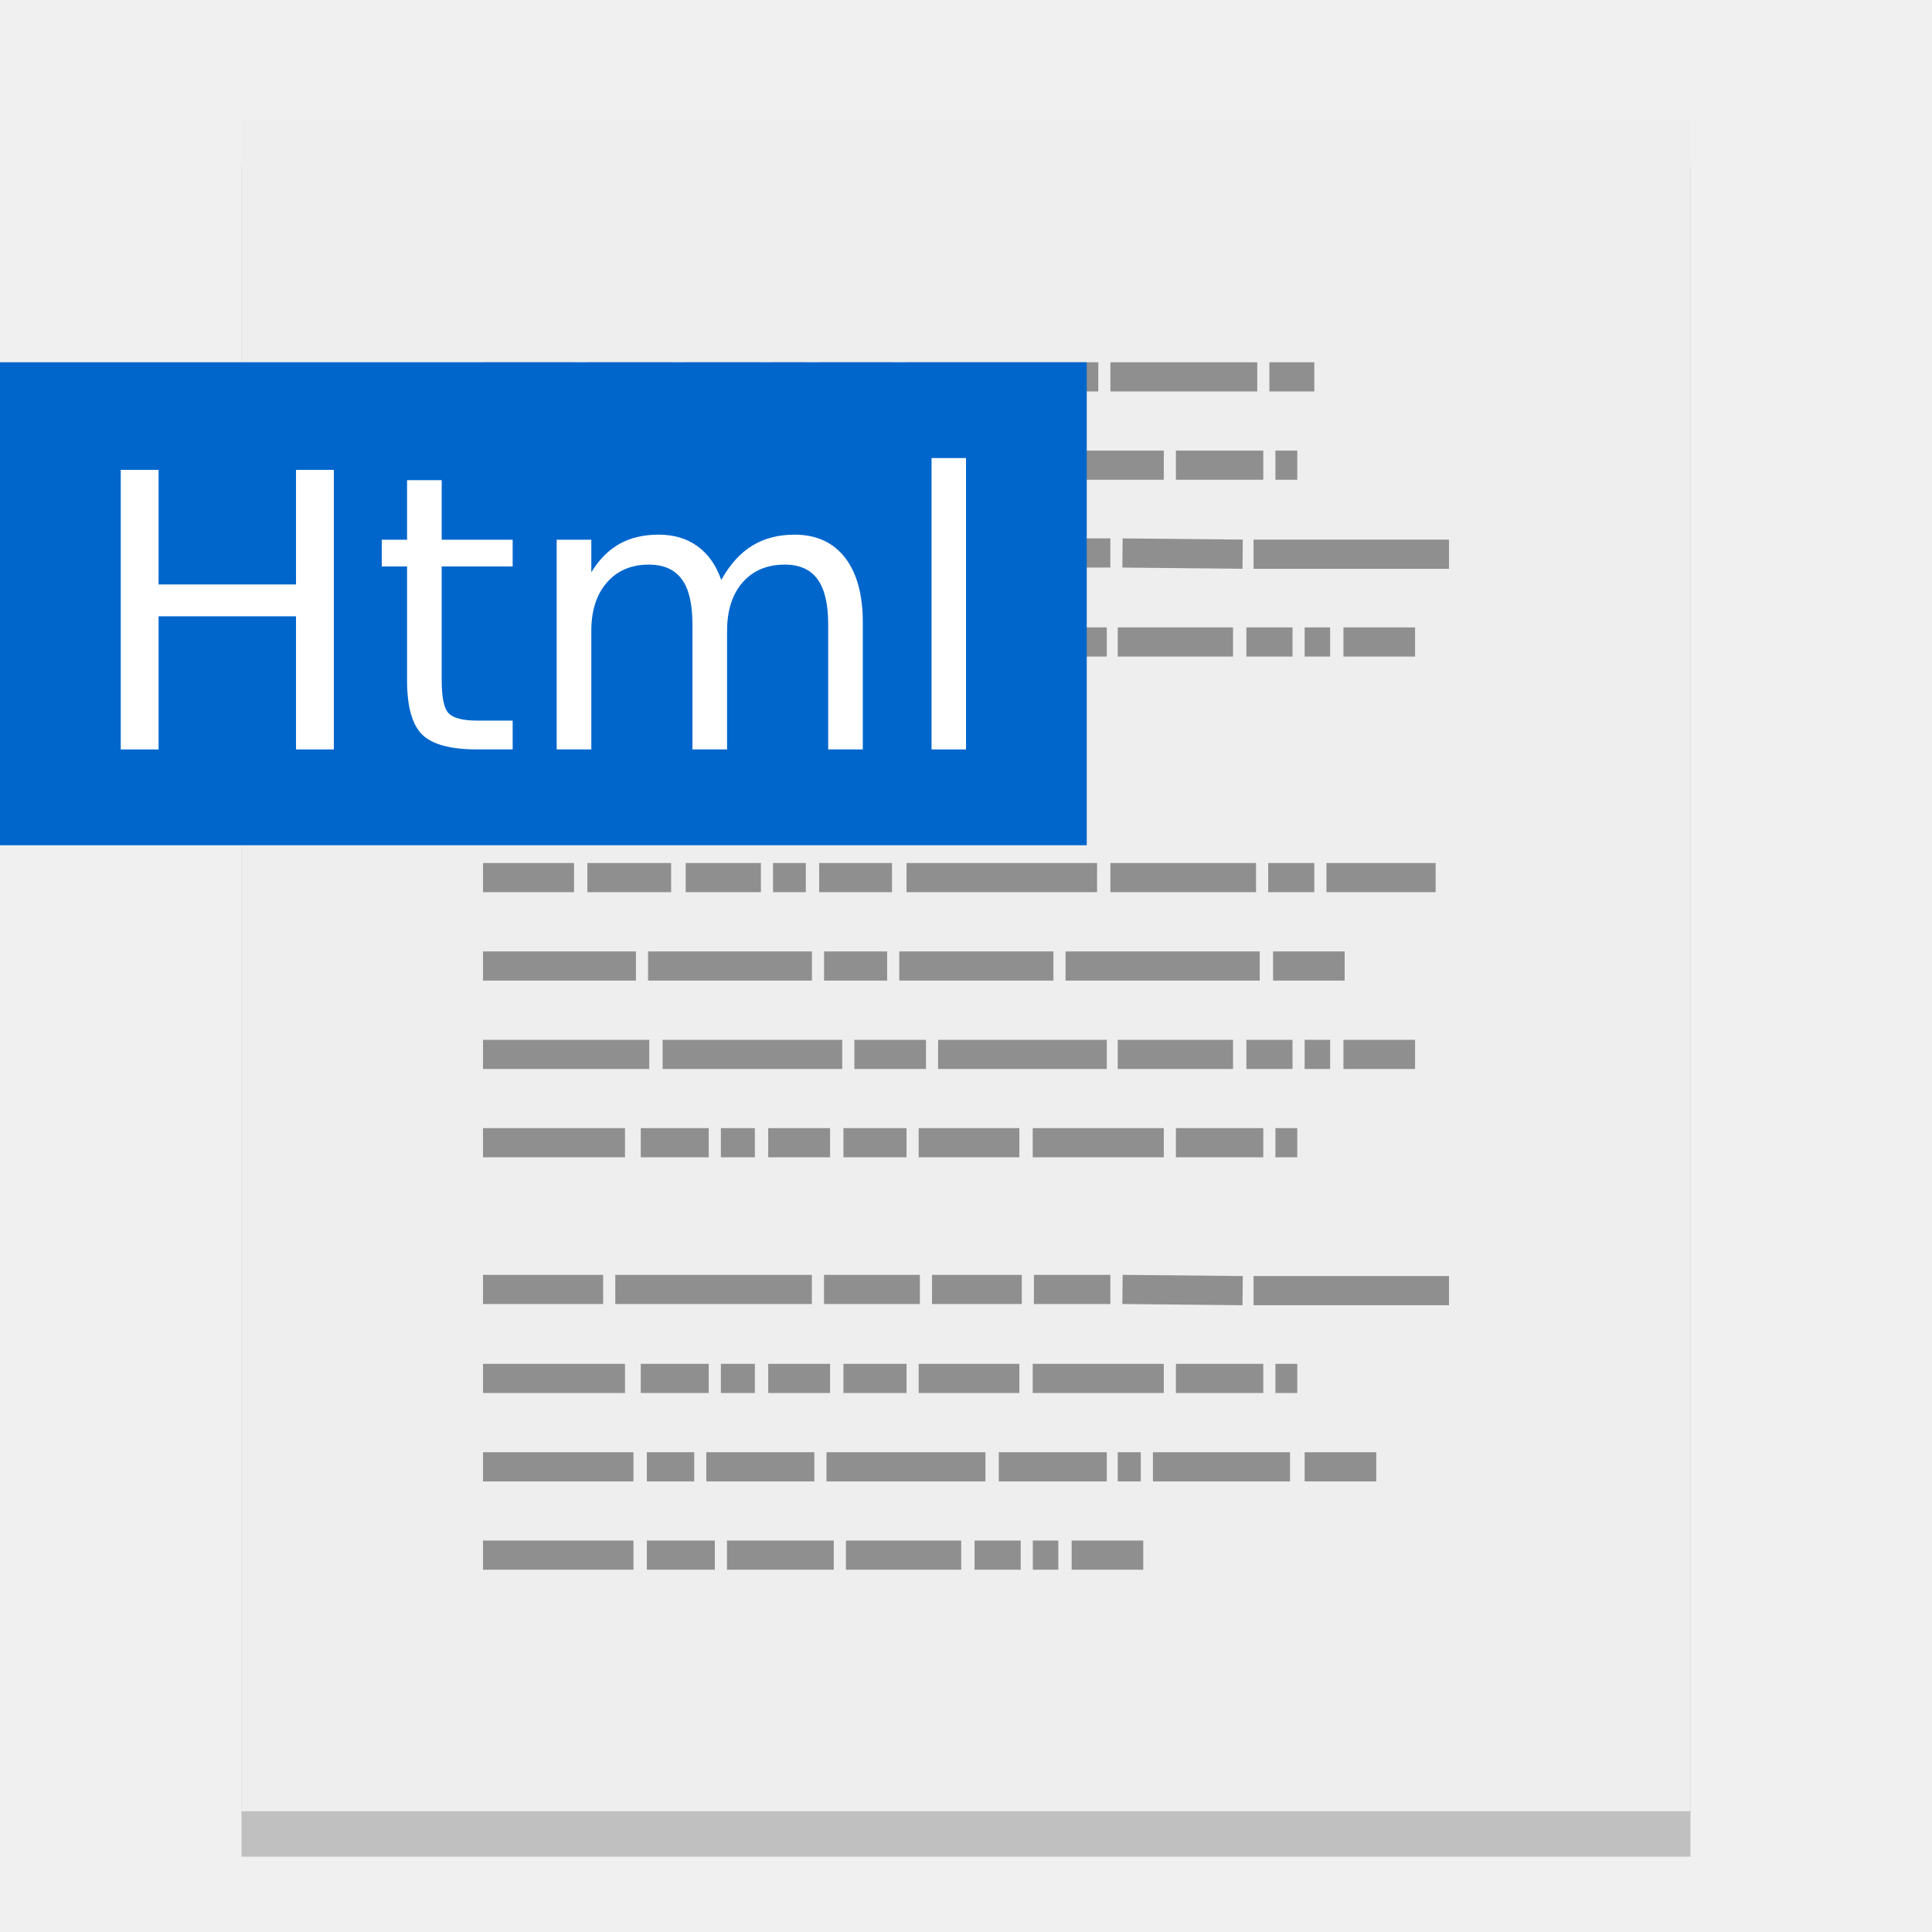
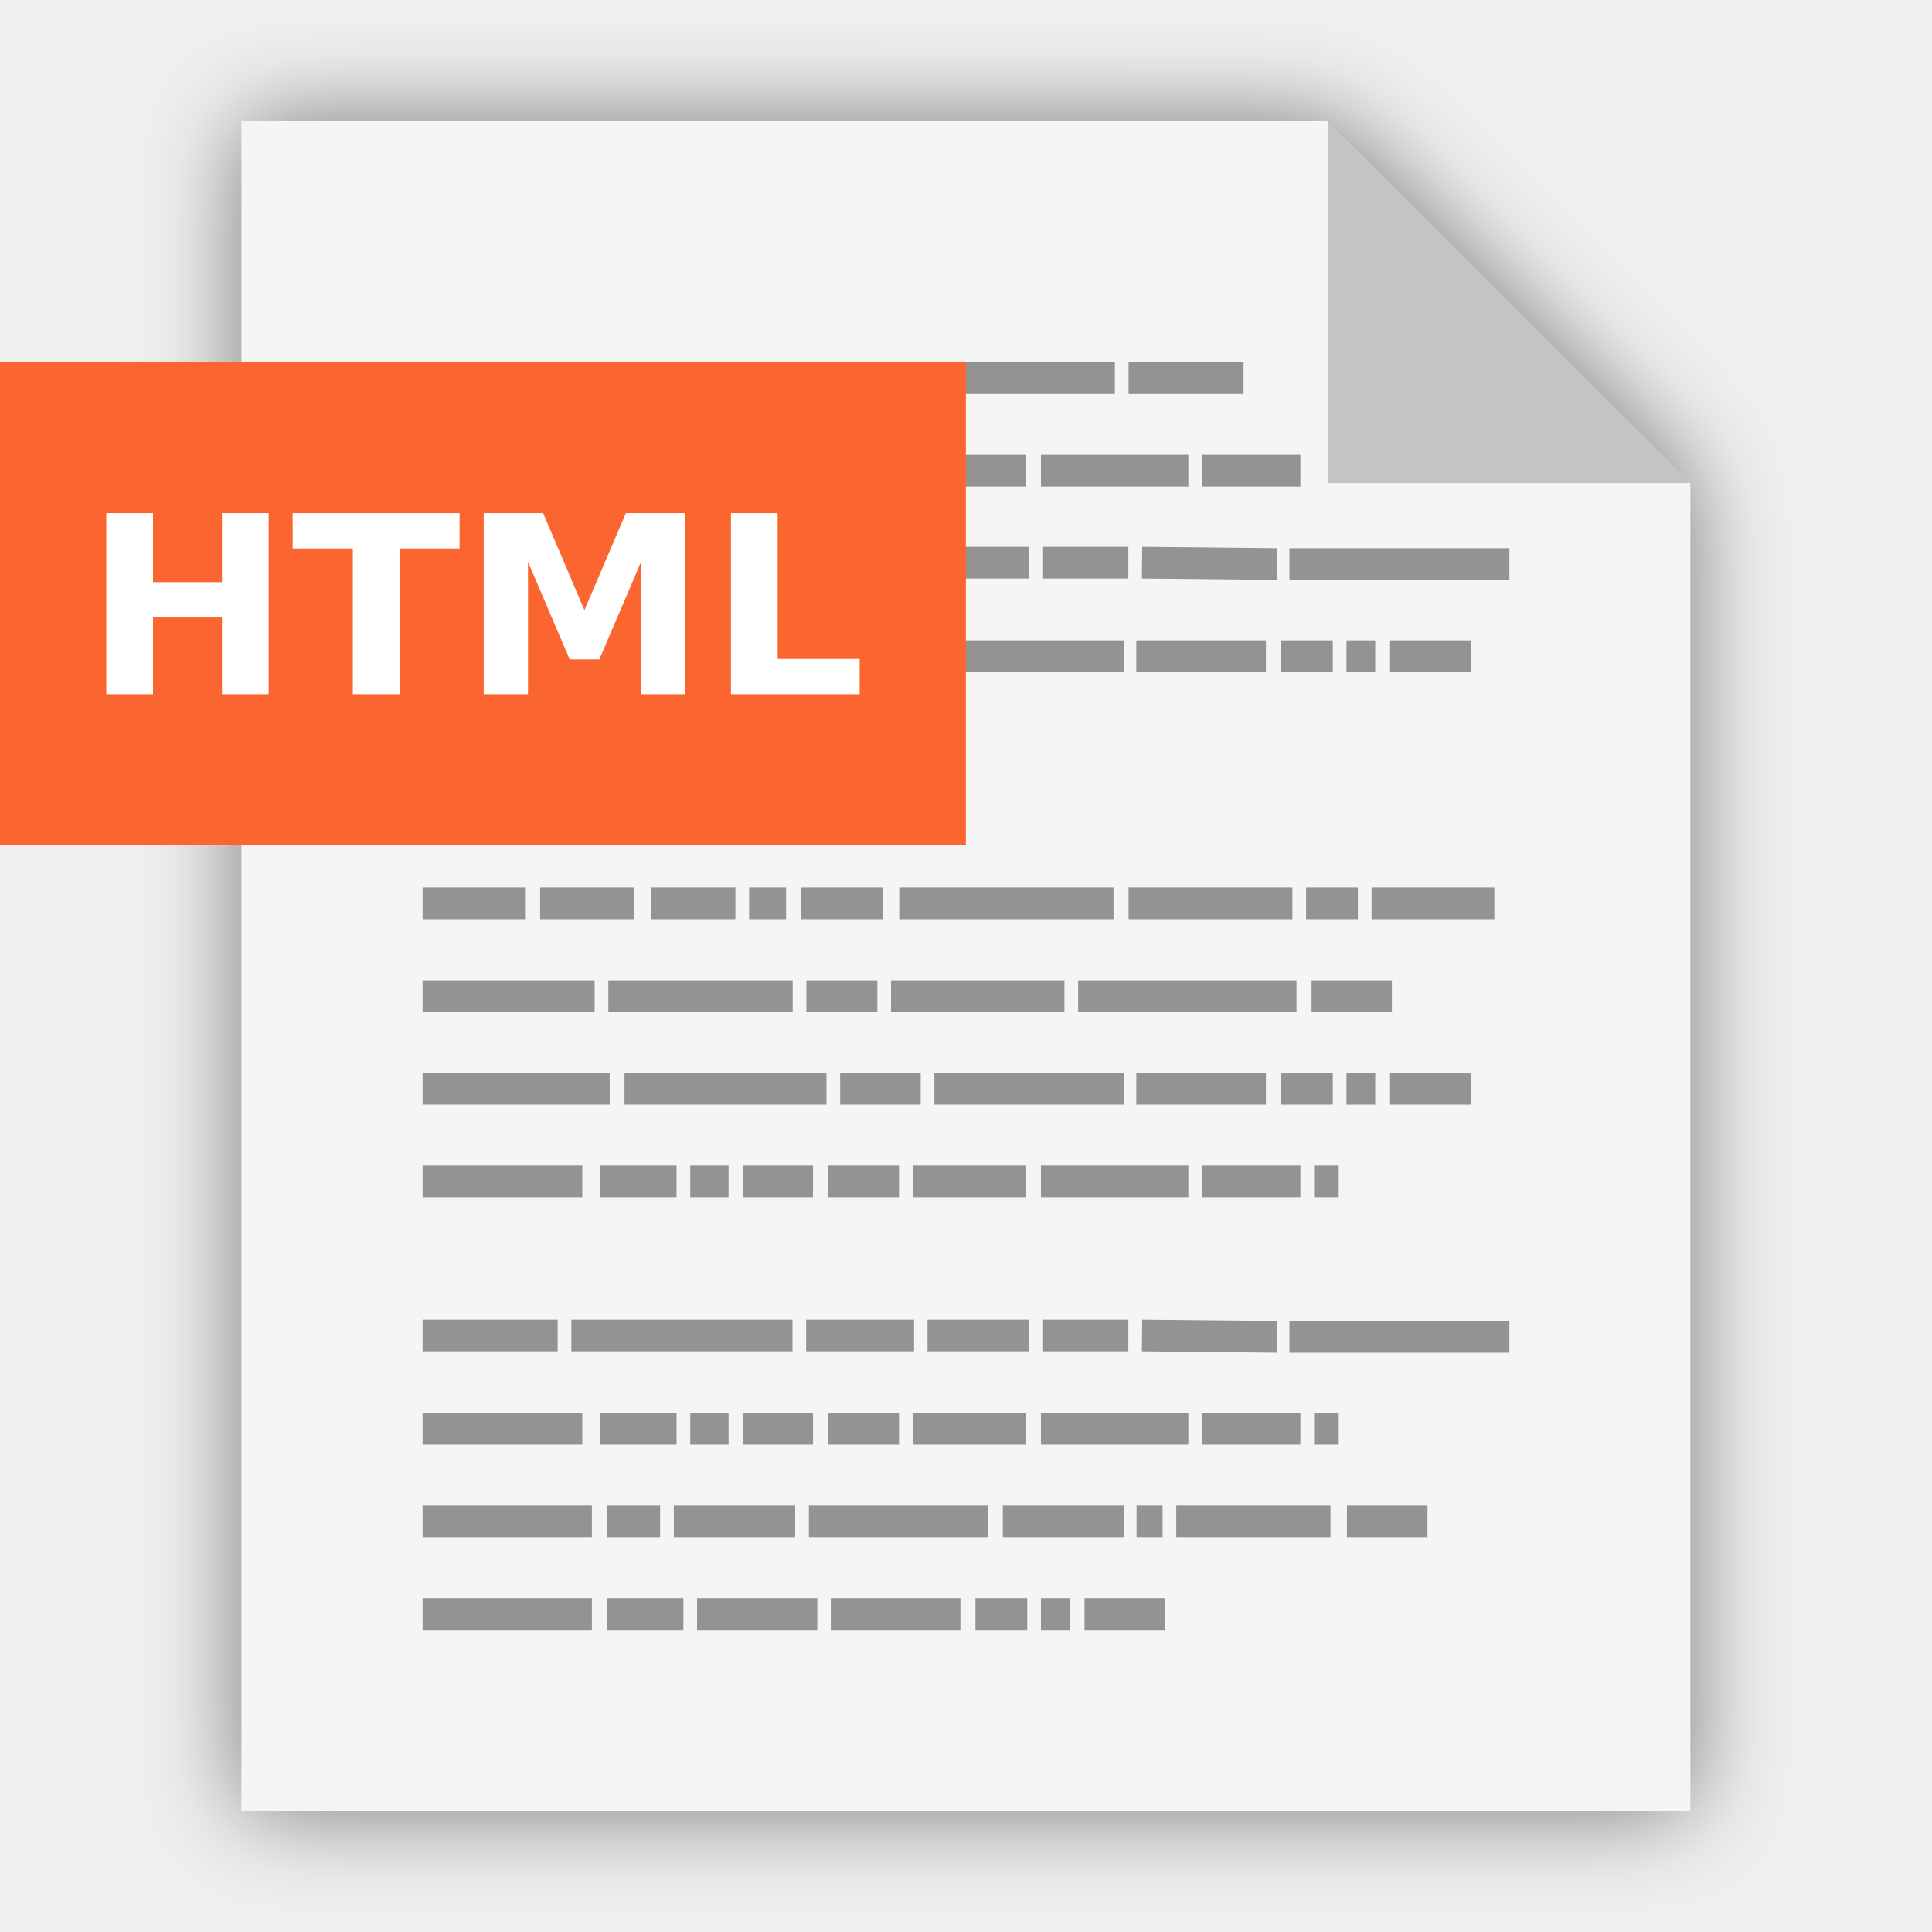
- <svg xmlns="http://www.w3.org/2000/svg" xmlns:xlink="http://www.w3.org/1999/xlink" width="32" height="32" id="svg2" version="1.1">
-   <defs id="defs4">
-     <linearGradient id="linearGradient902">
-       <stop id="stop898" offset="0" style="stop-color:#770087;stop-opacity:1;" />
-       <stop id="stop900" offset="1" style="stop-color:#452981;stop-opacity:1" />
-     </linearGradient>
-     <linearGradient id="linearGradient899">
-       <stop id="stop895" style="stop-color:#f282f1;stop-opacity:1" offset="0" />
-       <stop id="stop897" style="stop-color:#a56de2;stop-opacity:1" offset="1" />
-     </linearGradient>
-     <linearGradient id="linearGradient916">
-       <stop id="stop912" style="stop-color:#ffffff;stop-opacity:1" offset="0" />
-       <stop id="stop914" style="stop-color:#fafafa;stop-opacity:1" offset="1" />
-     </linearGradient>
-     <linearGradient id="linearGradient3688-166-749-654">
-       <stop id="stop3088" style="stop-color:#181818;stop-opacity:1" offset="0" />
-       <stop id="stop3090" style="stop-color:#181818;stop-opacity:0" offset="1" />
-     </linearGradient>
-     <linearGradient id="linearGradient3688-464-309-604">
-       <stop id="stop3094" style="stop-color:#181818;stop-opacity:1" offset="0" />
-       <stop id="stop3096" style="stop-color:#181818;stop-opacity:0" offset="1" />
-     </linearGradient>
-     <linearGradient id="linearGradient3702-501-757-795">
-       <stop id="stop3100" style="stop-color:#181818;stop-opacity:0" offset="0" />
-       <stop id="stop3102" style="stop-color:#181818;stop-opacity:1" offset="0.5" />
-       <stop id="stop3104" style="stop-color:#181818;stop-opacity:0" offset="1" />
-     </linearGradient>
-     <radialGradient xlink:href="#linearGradient3688-166-749-654" id="radialGradient4730" gradientUnits="userSpaceOnUse" gradientTransform="matrix(3.206054,2.6349059e-7,-8.2185947e-8,1.000008,36.98101,15.99962)" cx="4.996" cy="43.5" fx="4.996" fy="43.5" r="2.5" />
-     <radialGradient xlink:href="#linearGradient3688-464-309-604" id="radialGradient4732" gradientUnits="userSpaceOnUse" gradientTransform="matrix(3.163875,0,0,0.9999999,-29.70299,-103.0001)" cx="4.993" cy="43.5" fx="4.993" fy="43.5" r="2.5" />
-     <linearGradient xlink:href="#linearGradient3702-501-757-795" id="linearGradient4734" gradientUnits="userSpaceOnUse" gradientTransform="matrix(1.392857,0,0,0.7142856,-0.0214163,28.42862)" x1="25.058" y1="47.028" x2="25.058" y2="39.999" />
-     <linearGradient gradientTransform="matrix(1.432432,0,0,1.436283,-7.37838,-7.399552)" gradientUnits="userSpaceOnUse" xlink:href="#linearGradient3924-2-2-5-8" id="linearGradient3381-5-4" y2="46.23" x2="38.66" y1="5.848" x1="38.66" />
-     <linearGradient id="linearGradient3924-2-2-5-8">
-       <stop offset="0" style="stop-color:#ffffff;stop-opacity:1" id="stop3926-9-4-9-6" />
-       <stop offset="0.063" style="stop-color:#ffffff;stop-opacity:0.235" id="stop3928-9-8-6-5" />
-       <stop offset="0.951" style="stop-color:#ffffff;stop-opacity:0.157" id="stop3930-3-5-1-7" />
-       <stop offset="1" style="stop-color:#ffffff;stop-opacity:0.392" id="stop3932-8-0-4-8" />
-     </linearGradient>
-     <linearGradient gradientTransform="matrix(0.4705476,0,0,0.4745763,-60.68865,-0.1484071)" gradientUnits="userSpaceOnUse" xlink:href="#linearGradient916" id="linearGradient5809" y2="55.027" x2="161.977" y1="10.027" x1="161.977" />
-     <linearGradient y2="63.027" x2="161.977" y1="5.152" x1="161.977" gradientTransform="matrix(0.4705882,0,0,0.4745763,-60.69526,-0.1484071)" gradientUnits="userSpaceOnUse" id="linearGradient910" xlink:href="#linearGradient899" />
-     <linearGradient gradientUnits="userSpaceOnUse" y2="60" x2="32" y1="0" x1="32" id="linearGradient904" xlink:href="#linearGradient902" />
-     <linearGradient y2="63.027" x2="161.977" y1="5.152" x1="161.977" gradientTransform="matrix(0.9411765,0,0,0.9491525,-73.04401,10.80159)" gradientUnits="userSpaceOnUse" id="linearGradient910-3" xlink:href="#linearGradient899" />
-     <linearGradient y2="63.027" x2="161.977" y1="5.152" x1="161.977" gradientTransform="matrix(0.4705476,0,0,0.4745763,-76.30513,-44.36035)" gradientUnits="userSpaceOnUse" id="linearGradient910-5" xlink:href="#linearGradient899" />
-     <filter style="color-interpolation-filters:sRGB" id="filter1218" x="-0.001" width="1.001" y="-0" height="1.001">
-       <feGaussianBlur stdDeviation="0.005" id="feGaussianBlur1220" />
+ <svg xmlns="http://www.w3.org/2000/svg" id="svg8" version="1.1" viewBox="0 0 8.467 8.467" height="32" width="32">
+   <defs id="defs2">
+     <filter style="color-interpolation-filters:sRGB" id="filter33141" x="-0.081" width="1.163" y="-0.07" height="1.139">
+       <feGaussianBlur stdDeviation="0.215" id="feGaussianBlur33143" />
    </filter>
  </defs>
-   <rect width="23.998" height="28" rx="0" ry="0" x="4.001" y="2.752" id="rect4897-1" style="opacity:0.2;vector-effect:none;fill:#000000;fill-opacity:1;stroke:none;stroke-width:0.473;stroke-linecap:butt;stroke-linejoin:miter;stroke-miterlimit:4;stroke-dasharray:none;stroke-dashoffset:0;stroke-opacity:1;filter:url(#filter1218)" />
-   <rect width="24" height="28" rx="0" ry="0" x="4" y="2" id="rect4897" style="opacity:1;vector-effect:none;fill:#eeeeee;fill-opacity:1;stroke:none;stroke-width:0.473;stroke-linecap:butt;stroke-linejoin:miter;stroke-miterlimit:4;stroke-dasharray:none;stroke-dashoffset:0;stroke-opacity:1" />
-   <path d="m 8,6.242 h 1.508 z m 1.729,0 h 1.407 z m 1.628,0 h 1.246 z m 1.447,0 h 0.543 z m 0.764,0 h 1.206 z m 1.447,0 h 3.176 z m 3.377,0 h 2.432 z m 2.633,0 h 0.744 z M 8,7.705 h 2.352 z m 2.613,0 h 1.126 z m 1.327,0 h 0.563 z m 0.784,0 h 1.025 z m 1.246,0 h 1.045 z m 1.246,0 h 1.668 z m 1.889,0 h 2.171 z m 2.372,0 h 1.447 z m 1.648,0 h 0.362 z M 8,9.159 h 1.99 z m 2.191,0 h 3.256 z m 3.457,0 h 1.588 z m 1.789,0 h 1.487 z m 1.688,0 h 1.266 z m 1.467,0 1.99,0.02 z m 2.171,0.02 H 24 Z M 8,10.633 h 2.754 z m 2.975,0 h 2.975 z m 3.176,0 h 1.186 z m 1.387,0 h 2.794 z m 2.975,0 h 1.91 z m 2.131,0 h 0.764 z m 0.965,0 h 0.422 z m 0.643,0 h 1.186 z M 8,12.097 h 1.025 z m 1.347,0 H 13.146 Z M 8,14.536 h 1.508 z m 1.729,0 h 1.387 z m 1.628,0 h 1.246 z m 1.447,0 h 0.543 z m 0.764,0 h 1.206 z m 1.447,0 h 3.156 z m 3.377,0 h 2.412 z m 2.613,0 h 0.764 z m 0.965,0 h 1.809 z M 8,16 h 2.533 z m 2.734,0 h 2.714 z m 2.915,0 h 1.045 z m 1.246,0 h 2.553 z m 2.754,0 h 3.216 z m 3.437,0 h 1.186 z M 8,17.464 h 2.754 z m 2.975,0 h 2.975 z m 3.176,0 h 1.186 z m 1.387,0 h 2.794 z m 2.975,0 h 1.91 z m 2.131,0 h 0.764 z m 0.965,0 h 0.422 z m 0.643,0 h 1.186 z M 8,18.927 h 2.352 z m 2.613,0 h 1.126 z m 1.327,0 h 0.563 z m 0.784,0 h 1.025 z m 1.246,0 h 1.045 z m 1.246,0 h 1.668 z m 1.889,0 h 2.171 z m 2.372,0 h 1.447 z m 1.648,0 h 0.362 z M 8,21.357 h 1.99 z m 2.191,0 h 3.256 z m 3.457,0 h 1.588 z m 1.789,0 h 1.487 z m 1.688,0 h 1.266 z m 1.467,0 1.99,0.02 z m 2.171,0.02 H 24 Z M 8,22.831 h 2.352 z m 2.613,0 h 1.126 z m 1.327,0 h 0.563 z m 0.784,0 h 1.025 z m 1.246,0 h 1.045 z m 1.246,0 h 1.668 z m 1.889,0 h 2.171 z m 2.372,0 h 1.447 z m 1.648,0 h 0.362 z M 8,24.295 h 2.492 z m 2.714,0 h 0.784 z m 0.985,0 h 1.789 z m 1.99,0 h 2.633 z m 2.854,0 h 1.789 z m 1.97,0 h 0.382 z m 0.583,0 h 2.271 z m 2.513,0 h 1.186 z M 8,25.758 h 2.492 z m 2.714,0 h 1.126 z m 1.327,0 h 1.769 z m 1.97,0 h 1.91 z m 2.131,0 h 0.764 z m 0.965,0 h 0.422 z m 0.643,0 h 1.186 z" id="path3475" style="opacity:0.4;fill:none;stroke:#000000;stroke-width:0.483px;stroke-linecap:butt;stroke-linejoin:miter;stroke-opacity:1" />
-   <rect y="6" x="0" height="8" width="18" id="rect7379" style="opacity:1;fill:#0066cc;fill-opacity:1;stroke:none;stroke-width:0.428" />
-   <g transform="matrix(0.1587949,0,0,0.1587949,7.012396,11.50123)" style="font-style:normal;font-weight:normal;font-size:40px;line-height:1.25;font-family:sans-serif;fill:#ffffff;fill-opacity:1;stroke:none" id="text854" aria-label="Html">
-     <path style="fill:#ffffff" id="path856" d="m -31.565,-23.419 h 3.945 v 11.953 h 14.336 v -11.953 h 3.945 V 5.741 H -13.284 V -8.145 H -27.62 V 5.741 h -3.945 z" />
-     <path style="fill:#ffffff" id="path858" d="m 1.911,-22.345 v 6.211 h 7.402 v 2.793 H 1.911 v 11.875 q 0,2.676 0.723,3.438 0.742,0.762 2.988,0.762 H 9.314 V 5.741 H 5.622 q -4.16,0 -5.742,-1.543 -1.582,-1.562 -1.582,-5.664 V -13.341 h -2.637 v -2.793 h 2.637 V -22.345 Z" />
-     <path style="fill:#ffffff" id="path860" d="m 31.071,-11.934 q 1.348,-2.422 3.223,-3.574 1.875,-1.152 4.414,-1.152 3.418,0 5.273,2.402 1.855,2.383 1.855,6.797 V 5.741 H 42.224 V -7.345 q 0,-3.145 -1.113,-4.668 -1.113,-1.523 -3.398,-1.523 -2.793,0 -4.414,1.855 -1.621,1.855 -1.621,5.059 V 5.741 H 28.064 V -7.345 q 0,-3.164 -1.113,-4.668 -1.113,-1.523 -3.438,-1.523 -2.754,0 -4.375,1.875 Q 17.517,-9.805 17.517,-6.622 V 5.741 H 13.904 V -16.134 H 17.517 v 3.398 q 1.23,-2.012 2.949,-2.969 1.719,-0.957 4.082,-0.957 2.383,0 4.043,1.211 1.68,1.211 2.48,3.516 z" />
-     <path style="fill:#ffffff" id="path862" d="m 53.005,-24.649 h 3.594 V 5.741 h -3.594 z" />
+   <g id="layer1">
+     <path style="opacity:0.5;fill:#000000;fill-opacity:1;stroke:none;stroke-width:2.294;filter:url(#filter33141)" d="M 1.058,0.529 V 7.937 H 7.408 V 2.117 l -1.587,-1.587 z" id="path926-2" />
+     <path style="opacity:1;fill:#f5f5f5;fill-opacity:1;stroke:none;stroke-width:2.294" d="M 1.058,0.529 V 7.937 H 7.408 V 2.117 l -1.587,-1.587 z" id="path926" />
+     <path d="m 1.852,1.657 h 0.449 z m 0.515,0 h 0.419 z m 0.485,0 h 0.371 z m 0.431,0 h 0.162 z m 0.227,0 h 0.359 z m 0.431,0 h 0.945 z m 1.005,0 H 5.45 Z M 1.852,2.063 H 2.552 Z m 0.778,0 h 0.335 z m 0.395,0 h 0.168 z m 0.233,0 h 0.305 z m 0.371,0 h 0.311 z m 0.371,0 h 0.497 z m 0.562,0 h 0.646 z m 0.706,0 h 0.431 z m -3.416,0.403 h 0.592 z m 0.652,0 h 0.969 z m 1.029,0 h 0.473 z m 0.532,0 h 0.443 z m 0.503,0 h 0.377 z m 0.437,0 0.592,0.006 z m 0.646,0.006 H 6.615 Z M 1.852,2.876 h 0.82 z m 0.885,0 h 0.885 z m 0.945,0 h 0.353 z m 0.413,0 h 0.832 z m 0.885,0 h 0.568 z m 0.634,0 h 0.227 z m 0.287,0 h 0.126 z m 0.191,0 H 6.447 Z M 1.852,3.282 h 0.305 z m 0.401,0 H 3.384 Z M 1.852,3.959 h 0.449 z m 0.515,0 h 0.413 z m 0.485,0 h 0.371 z m 0.431,0 h 0.162 z m 0.227,0 h 0.359 z m 0.431,0 h 0.939 z m 1.005,0 h 0.718 z m 0.778,0 h 0.227 z m 0.287,0 H 6.549 Z M 1.852,4.366 h 0.754 z m 0.814,0 h 0.808 z m 0.868,0 h 0.311 z m 0.371,0 h 0.76 z m 0.82,0 h 0.957 z m 1.023,0 H 6.1 Z M 1.852,4.772 h 0.82 z m 0.885,0 h 0.885 z m 0.945,0 h 0.353 z m 0.413,0 h 0.832 z m 0.885,0 h 0.568 z m 0.634,0 h 0.227 z m 0.287,0 h 0.126 z m 0.191,0 H 6.447 Z M 1.852,5.178 H 2.552 Z m 0.778,0 h 0.335 z m 0.395,0 h 0.168 z m 0.233,0 h 0.305 z m 0.371,0 h 0.311 z m 0.371,0 h 0.497 z m 0.562,0 h 0.646 z m 0.706,0 h 0.431 z m 0.491,0 H 5.867 Z M 1.852,5.853 h 0.592 z m 0.652,0 h 0.969 z m 1.029,0 h 0.473 z m 0.532,0 h 0.443 z m 0.503,0 h 0.377 z m 0.437,0 0.592,0.006 z m 0.646,0.006 H 6.615 Z M 1.852,6.262 H 2.552 Z m 0.778,0 h 0.335 z m 0.395,0 h 0.168 z m 0.233,0 h 0.305 z m 0.371,0 h 0.311 z m 0.371,0 h 0.497 z m 0.562,0 h 0.646 z m 0.706,0 h 0.431 z m 0.491,0 H 5.867 Z m -3.907,0.406 h 0.742 z m 0.808,0 h 0.233 z m 0.293,0 h 0.532 z m 0.592,0 h 0.784 z m 0.85,0 h 0.532 z m 0.586,0 h 0.114 z m 0.174,0 h 0.676 z m 0.748,0 H 6.256 Z M 1.852,7.074 h 0.742 z m 0.808,0 h 0.335 z m 0.395,0 h 0.527 z m 0.586,0 h 0.568 z m 0.634,0 h 0.227 z m 0.287,0 h 0.126 z m 0.191,0 H 5.107 Z" id="path3475" style="opacity:0.4;fill:none;stroke:#000000;stroke-width:0.139px;stroke-linecap:butt;stroke-linejoin:miter;stroke-opacity:1" />
+     <path style="opacity:0.2;fill:#000000;fill-opacity:1;stroke:none;stroke-width:2.294" d="M 5.821,0.529 V 2.117 h 1.587 z" id="path926-1" />
+     <rect style="opacity:1;fill:#fb6530;fill-opacity:1;stroke:none;stroke-width:0.06" id="rect40598" width="4.233" height="2.117" x="0" y="1.587" />
+     <g aria-label="HTML" id="text1025" style="font-style:normal;font-weight:normal;font-size:10.583px;line-height:1.25;font-family:sans-serif;fill:#ffffff;fill-opacity:1;stroke:none;stroke-width:0.265" transform="matrix(0.1028804,0,0,0.1028804,1.471766,1.987995)">
+       <path d="m -9.777,2.537 h 1.99 v 2.94 h 2.935 V 2.537 h 1.99 v 7.715 H -4.852 V 6.981 h -2.935 v 3.271 h -1.99 z" style="font-style:normal;font-variant:normal;font-weight:bold;font-stretch:normal;font-family:sans-serif;-inkscape-font-specification:'sans-serif Bold';stroke-width:0.265;fill:#ffffff;fill-opacity:1" id="path1596" />
+       <path d="M -1.84,2.537 H 5.271 V 4.04 H 2.713 V 10.252 H 0.724 V 4.04 h -2.563 z" style="font-style:normal;font-variant:normal;font-weight:bold;font-stretch:normal;font-family:sans-serif;-inkscape-font-specification:'sans-serif Bold';stroke-width:0.265;fill:#ffffff;fill-opacity:1" id="path1598" />
+       <path d="M 6.299,2.537 H 8.832 l 1.757,4.129 1.767,-4.129 h 2.527 v 7.715 H 13.002 V 4.609 L 11.224,8.769 H 9.963 L 8.186,4.609 V 10.252 H 6.299 Z" style="font-style:normal;font-variant:normal;font-weight:bold;font-stretch:normal;font-family:sans-serif;-inkscape-font-specification:'sans-serif Bold';stroke-width:0.265;fill:#ffffff;fill-opacity:1" id="path1600" />
+       <path d="m 16.831,2.537 h 1.99 v 6.211 h 3.493 v 1.504 h -5.483 z" style="font-style:normal;font-variant:normal;font-weight:bold;font-stretch:normal;font-family:sans-serif;-inkscape-font-specification:'sans-serif Bold';stroke-width:0.265;fill:#ffffff;fill-opacity:1" id="path1602" />
+     </g>
  </g>
</svg>
